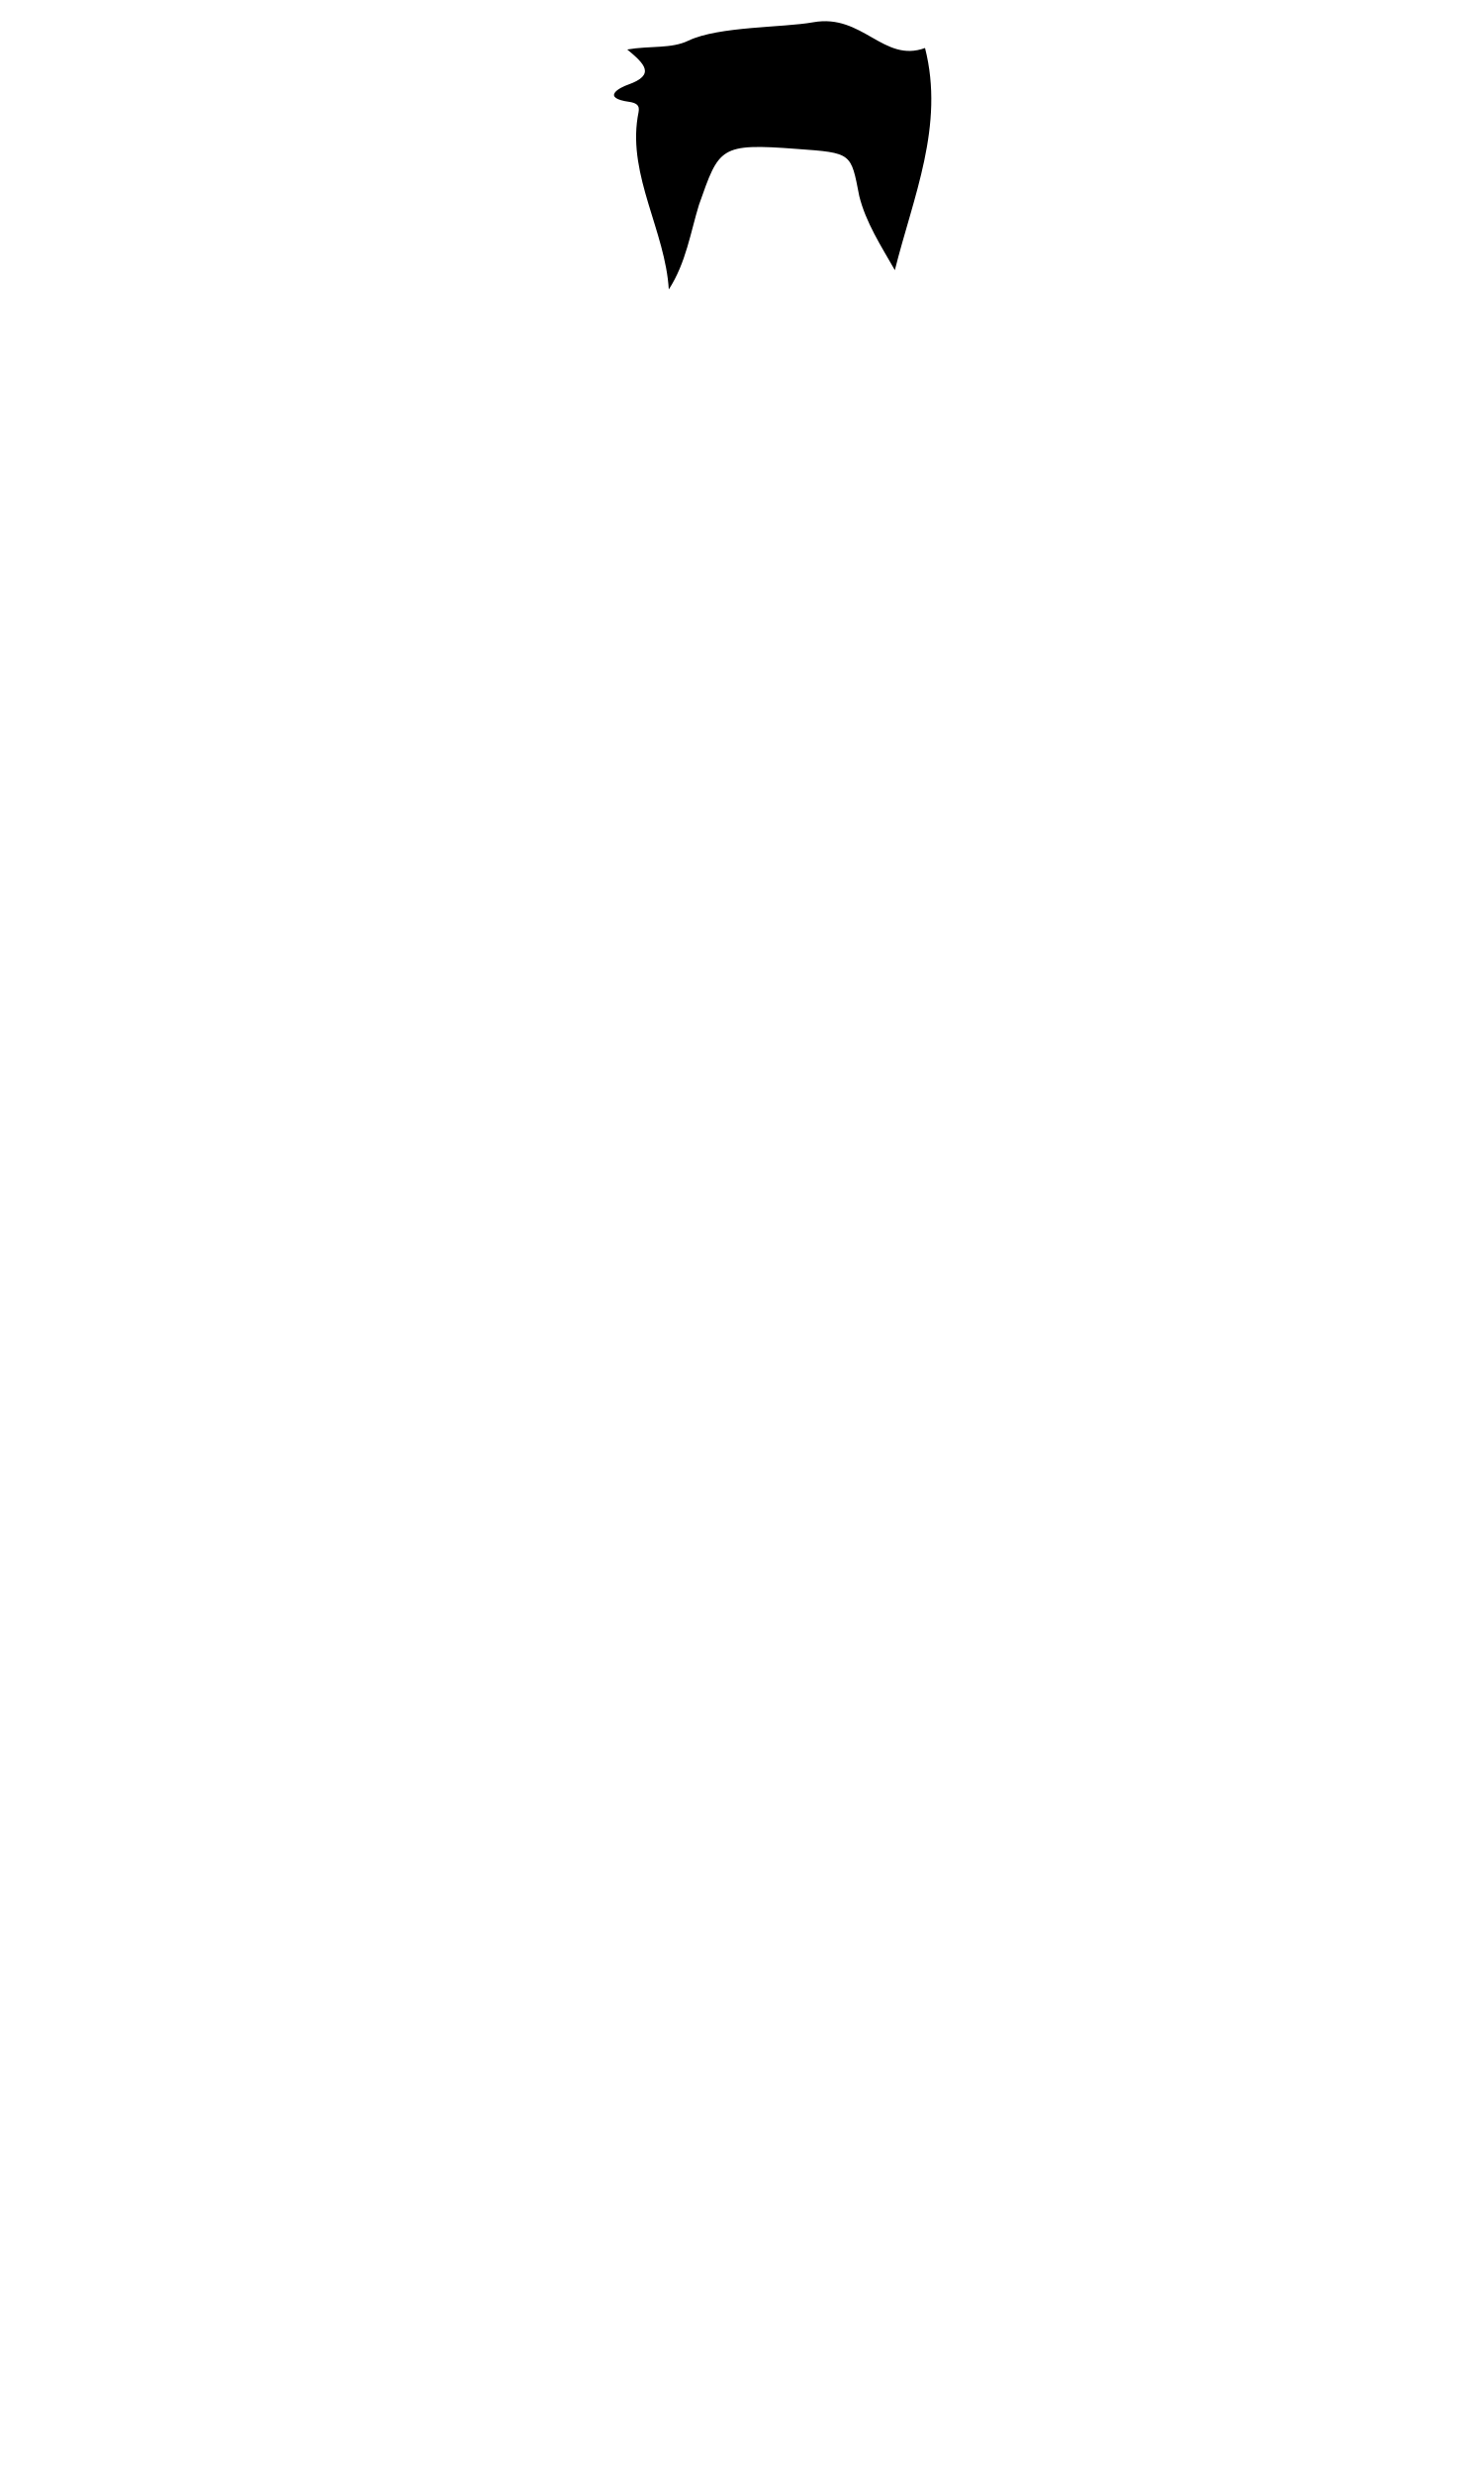
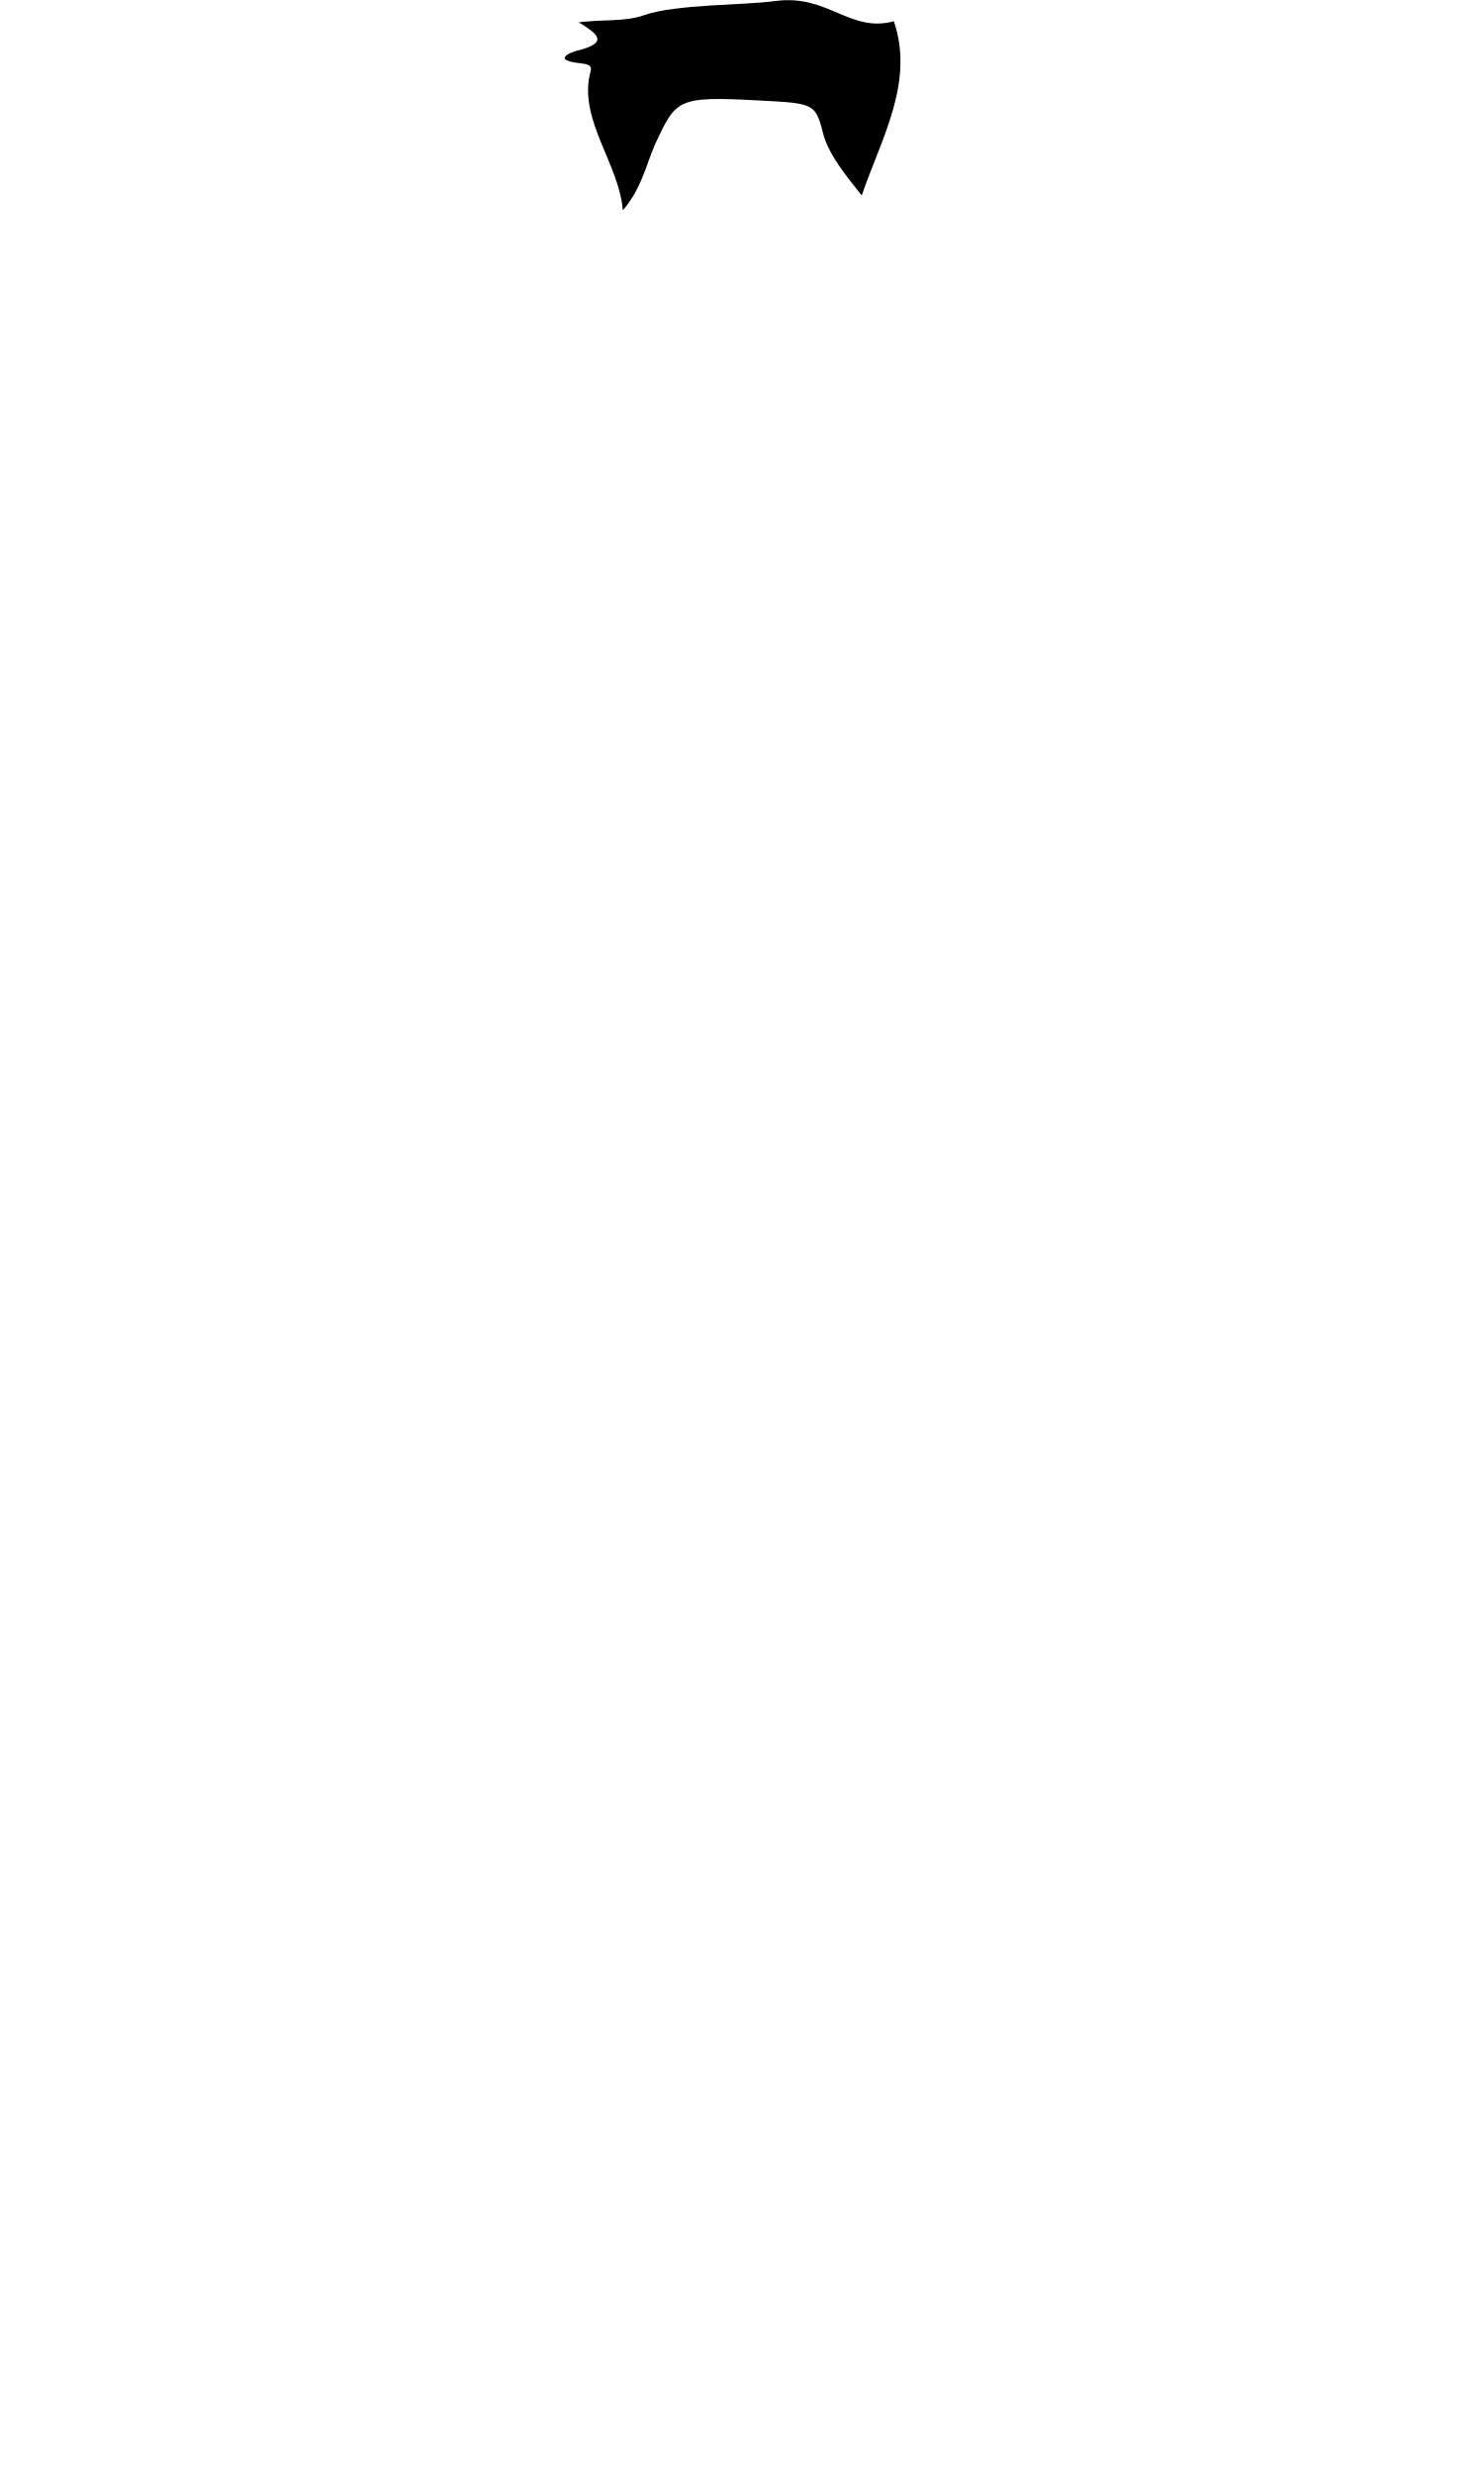
<svg xmlns="http://www.w3.org/2000/svg" version="1.1" id="Layer_1" x="0px" y="0px" viewBox="0 0 300 500" style="enable-background:new 0 0 300 500;" xml:space="preserve">
-   <path d="M135.2,58.5c-0.7-11.7-8.2-22.9-6.3-34.8c0.2-1.4,0.9-2.7-1.6-3.1c-5.9-0.8-2.1-2.9-0.3-3.5c5.6-2,3.3-4.2-0.2-7.1  c4.7-0.8,8.9-0.1,12.4-1.8c6.1-2.9,19.1-2.6,25.2-3.7c10-1.8,14.2,8.3,22.6,5.2c4,15.7-2.4,30.1-6.1,44.9c-2.8-4.9-5.9-9.7-7.2-15  c-1.7-8.7-1.4-8.7-12.6-9.5c-15.7-1.2-15.7-0.3-19.8,11.3C139.6,46.9,138.7,53.1,135.2,58.5z" />
+   <g id="Layer_3">
+ </g>
+   <path d="M125.9,42.5c-0.7-9.2-8.7-18-6.7-27.3c0.2-1.1,1-2.1-1.7-2.4c-6.2-0.6-2.2-2.3-0.3-2.7c5.9-1.6,3.5-3.3-0.2-5.6  c5-0.6,9.4-0.1,13.1-1.4c6.5-2.3,20.2-2,26.7-2.9c10.6-1.4,15,6.5,23.9,4.1c4.2,12.3-2.5,23.6-6.5,35.2c-3-3.8-6.2-7.6-7.6-11.8  c-1.8-6.8-1.5-6.8-13.3-7.4c-16.6-0.9-16.6-0.2-20.9,8.9C130.6,33.4,129.6,38.3,125.9,42.5z" />
</svg>
